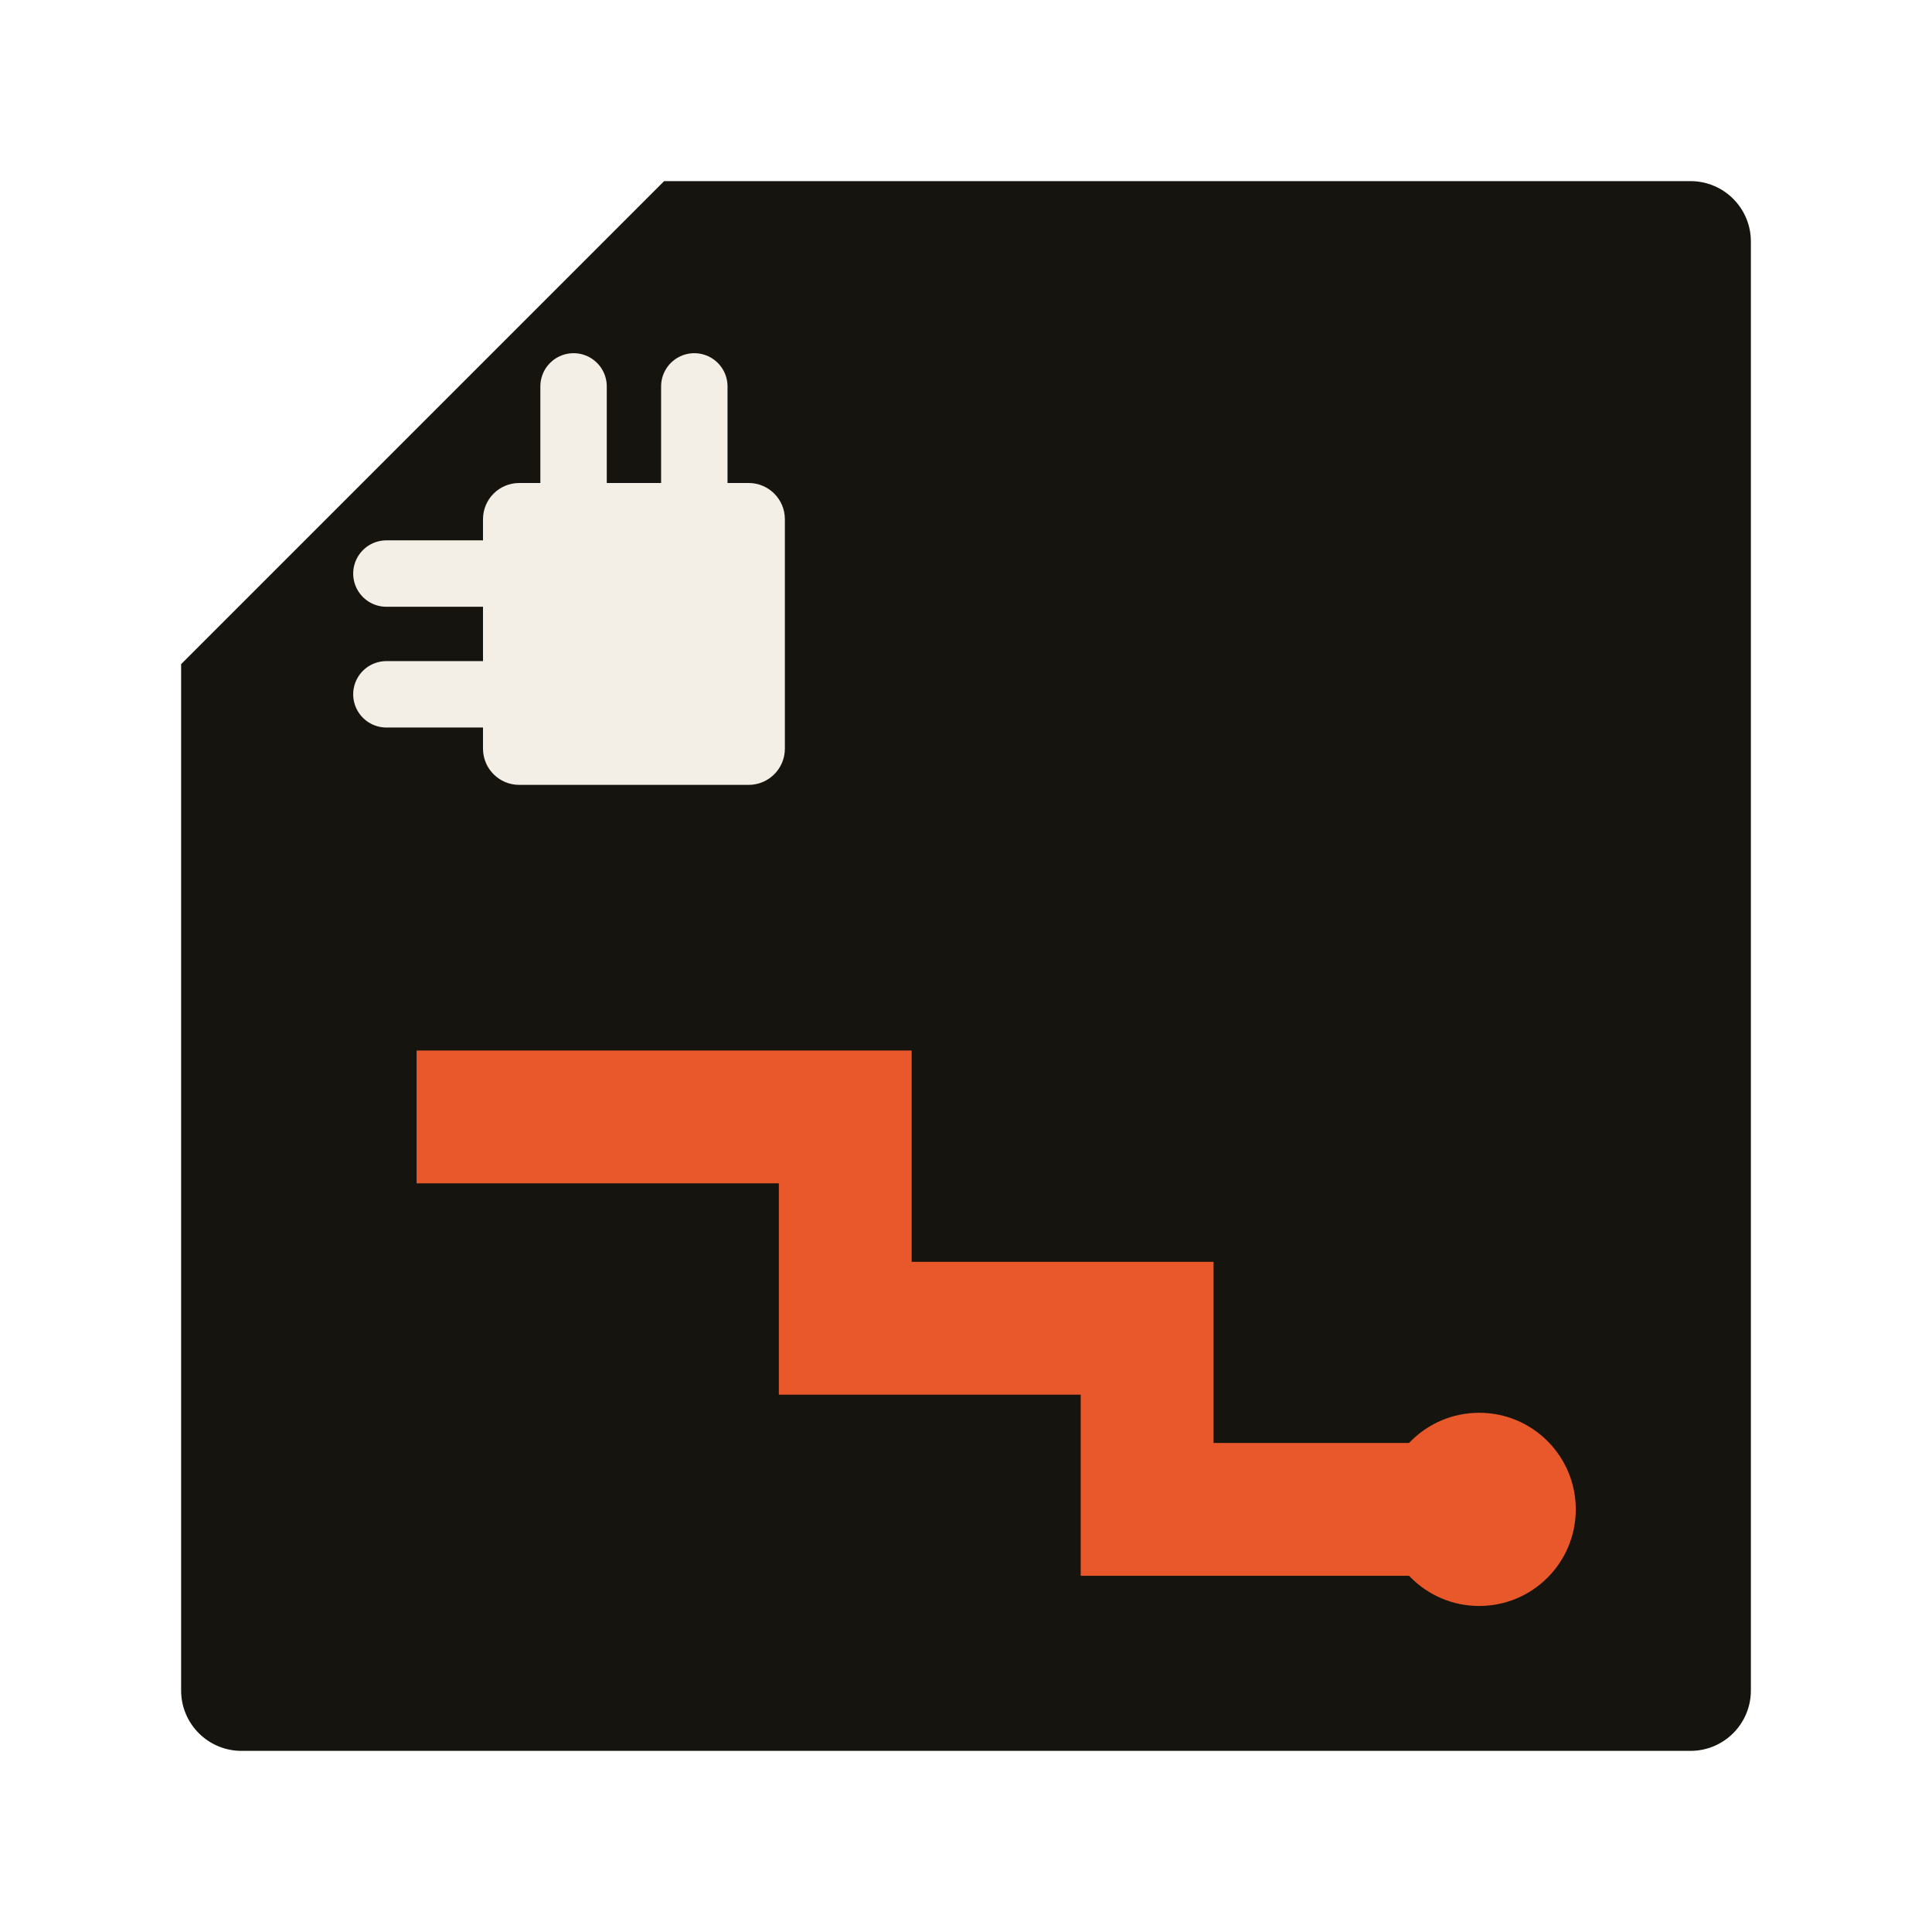
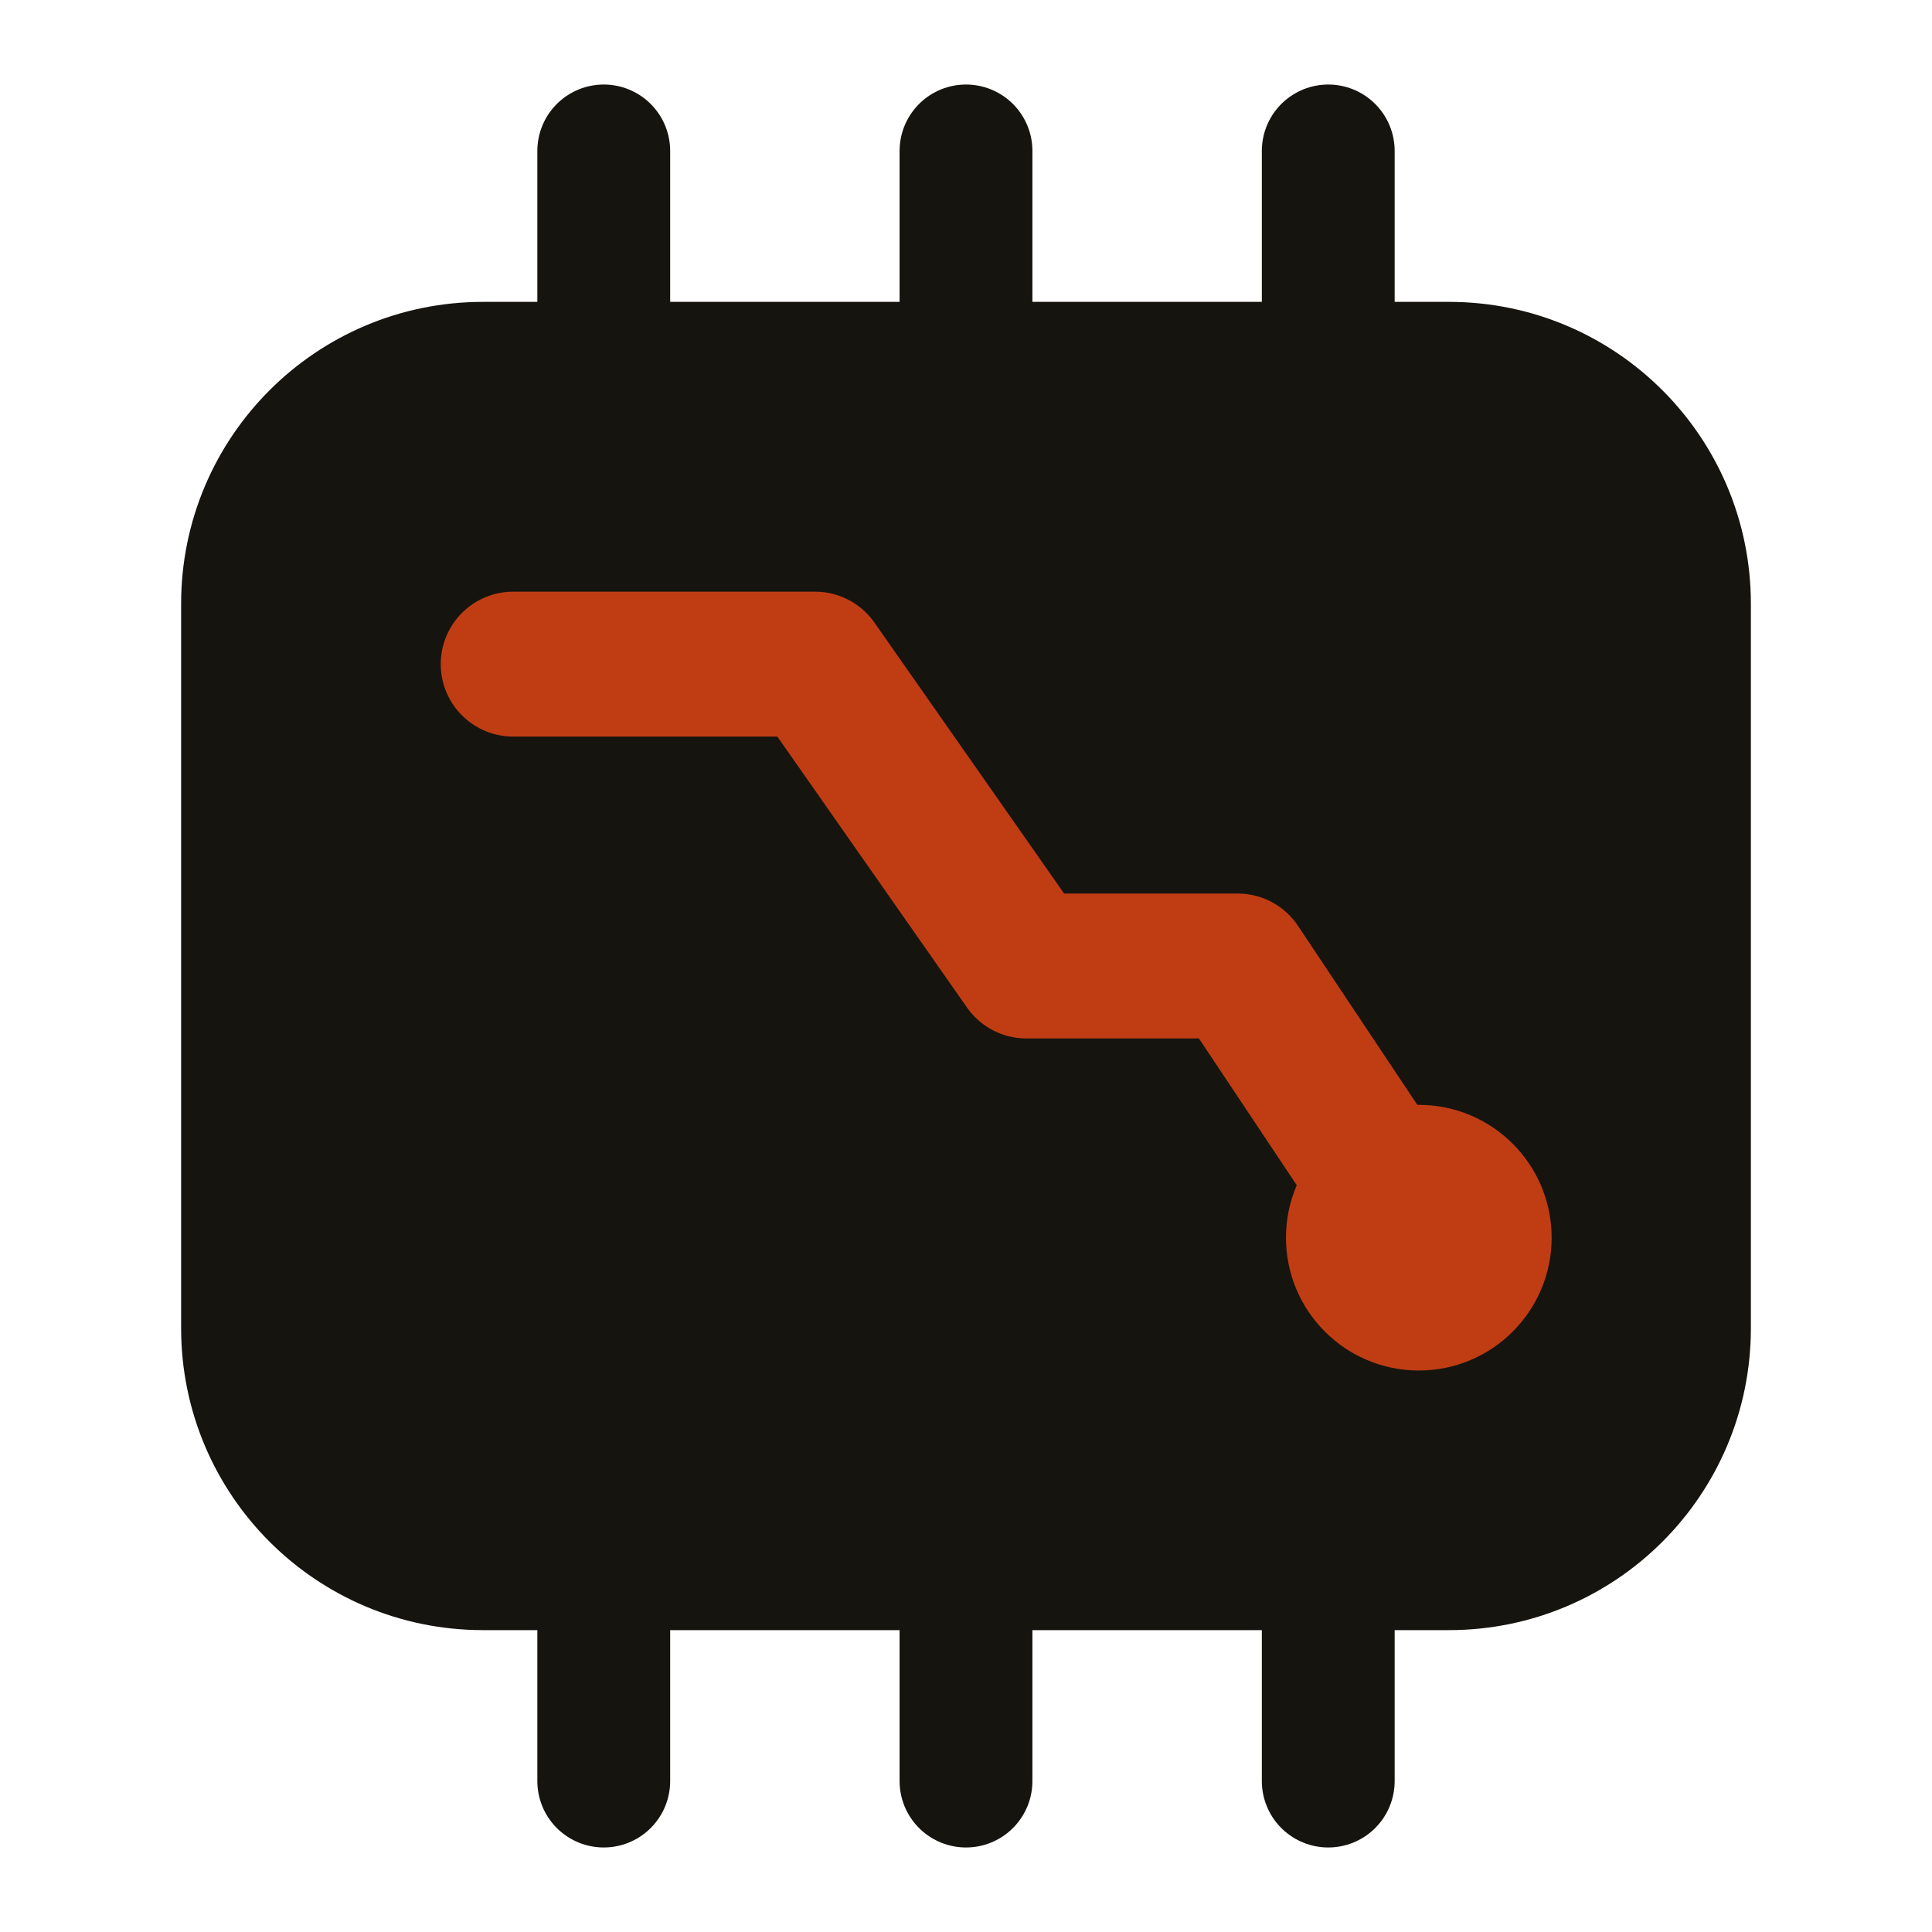
<svg xmlns="http://www.w3.org/2000/svg" viewBox="0 0 32 32">
  <style>
-     .tag { fill: #16140f } .hole { fill: #f3efe6 } .pin { stroke: #f3efe6 } .trace { stroke: #e8582a } .dot { fill: #e8582a }
-     @media (prefers-color-scheme: dark) { .tag { fill: #f1ece1 } .hole { fill: #141311 } .pin { stroke: #141311 } }
+     .ink { fill: #16140f; stroke: #16140f } .sig { stroke: #c03d14; fill: none } .dot { fill: #c03d14 }
+     @media (prefers-color-scheme: dark) { .ink { fill: #f1ece1; stroke: #f1ece1 } .sig { stroke: #f0643a } .dot { fill: #f0643a } }
  </style>
-   <path class="tag" d="M11 3h17a1 1 0 0 1 1 1v24a1 1 0 0 1-1 1H4a1 1 0 0 1-1-1V11Z" />
-   <rect class="hole" x="8" y="8" width="5" height="5" rx="0.6" />
-   <path class="pin" d="M9.5 8V6.4M11.5 8V6.4M8 9.5H6.4M8 11.5H6.4" stroke-width="1.1" stroke-linecap="round" />
-   <path class="trace" d="M8 18.5h6v3.5h5v3h5.5" fill="none" stroke-width="2.2" stroke-linecap="square" />
-   <circle class="dot" cx="24.5" cy="25" r="1.6" />
+   <path class="ink" d="M10 2.5v3M16 2.5v3M22 2.5v3M10 26.5v3M16 26.5v3M22 26.5v3" stroke-width="2.2" stroke-linecap="round" />
+   <rect class="ink" x="3.5" y="5.5" width="25" height="21" rx="4.5" stroke="none" />
+   <path class="sig" d="M8.5 11h5l3.5 5h3.5l3 4.5" stroke-width="2.4" stroke-linecap="round" stroke-linejoin="round" />
+   <circle class="dot" cx="23.5" cy="20.5" r="2.2" />
</svg>
